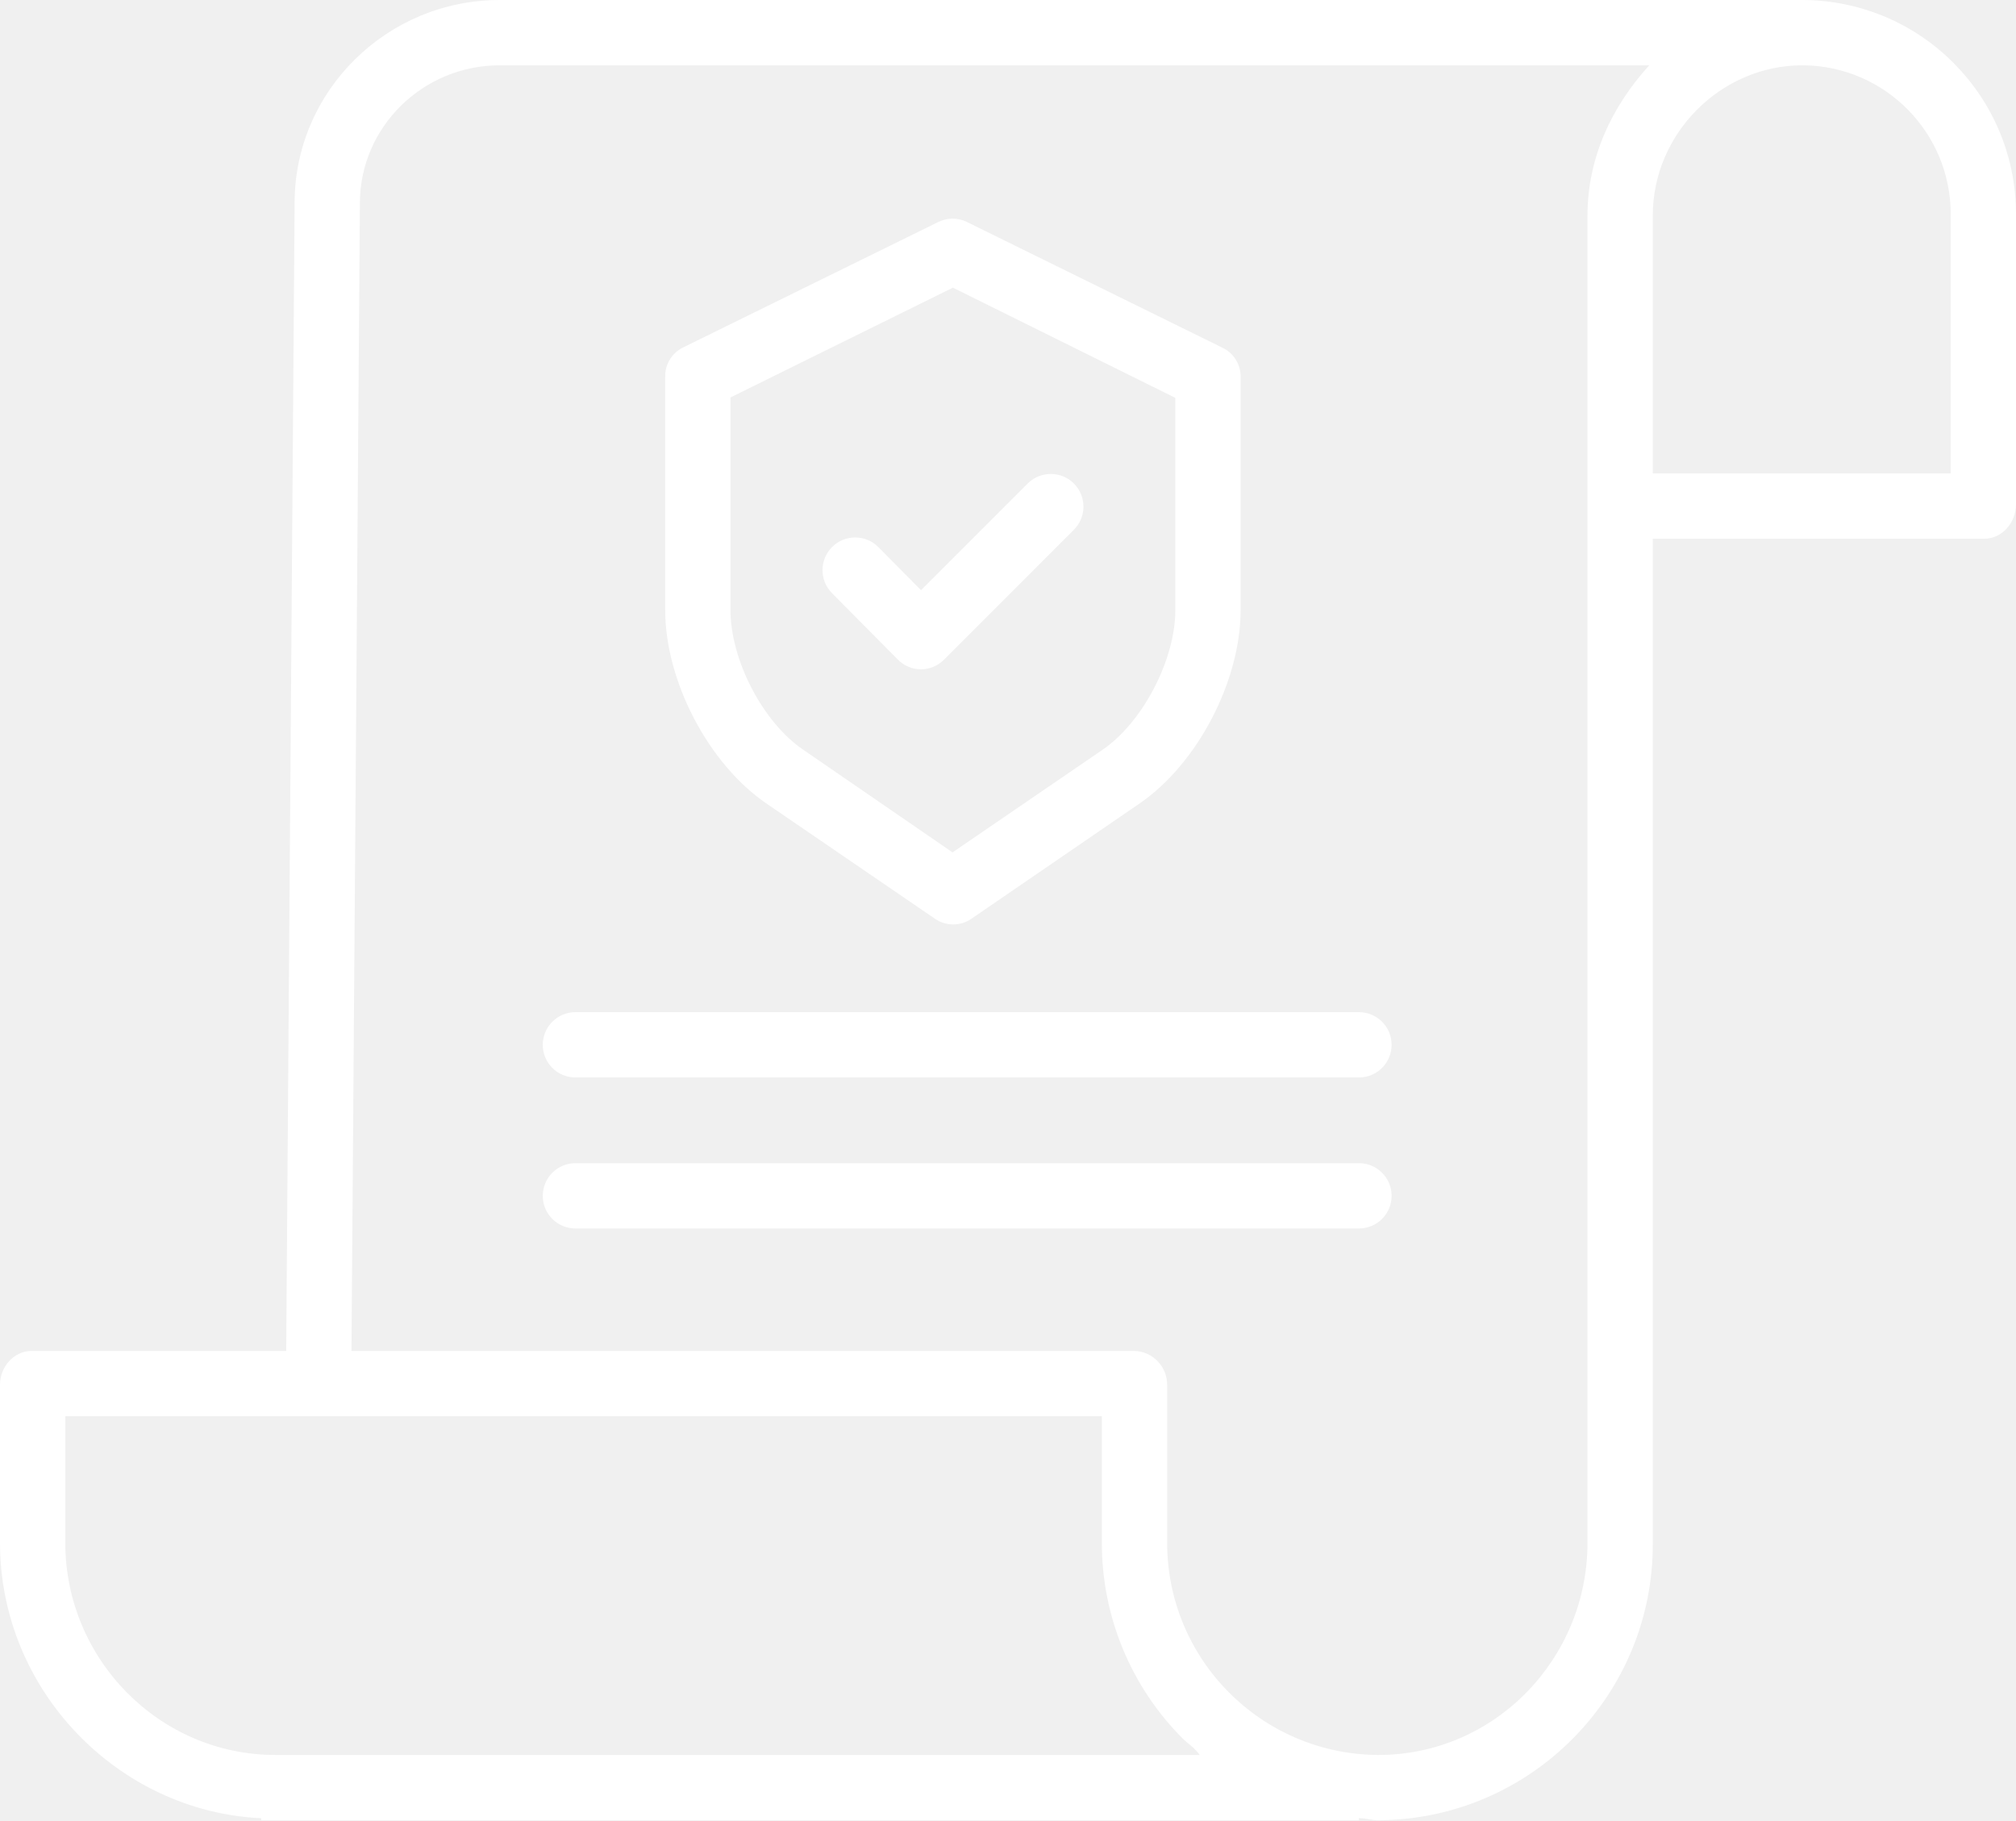
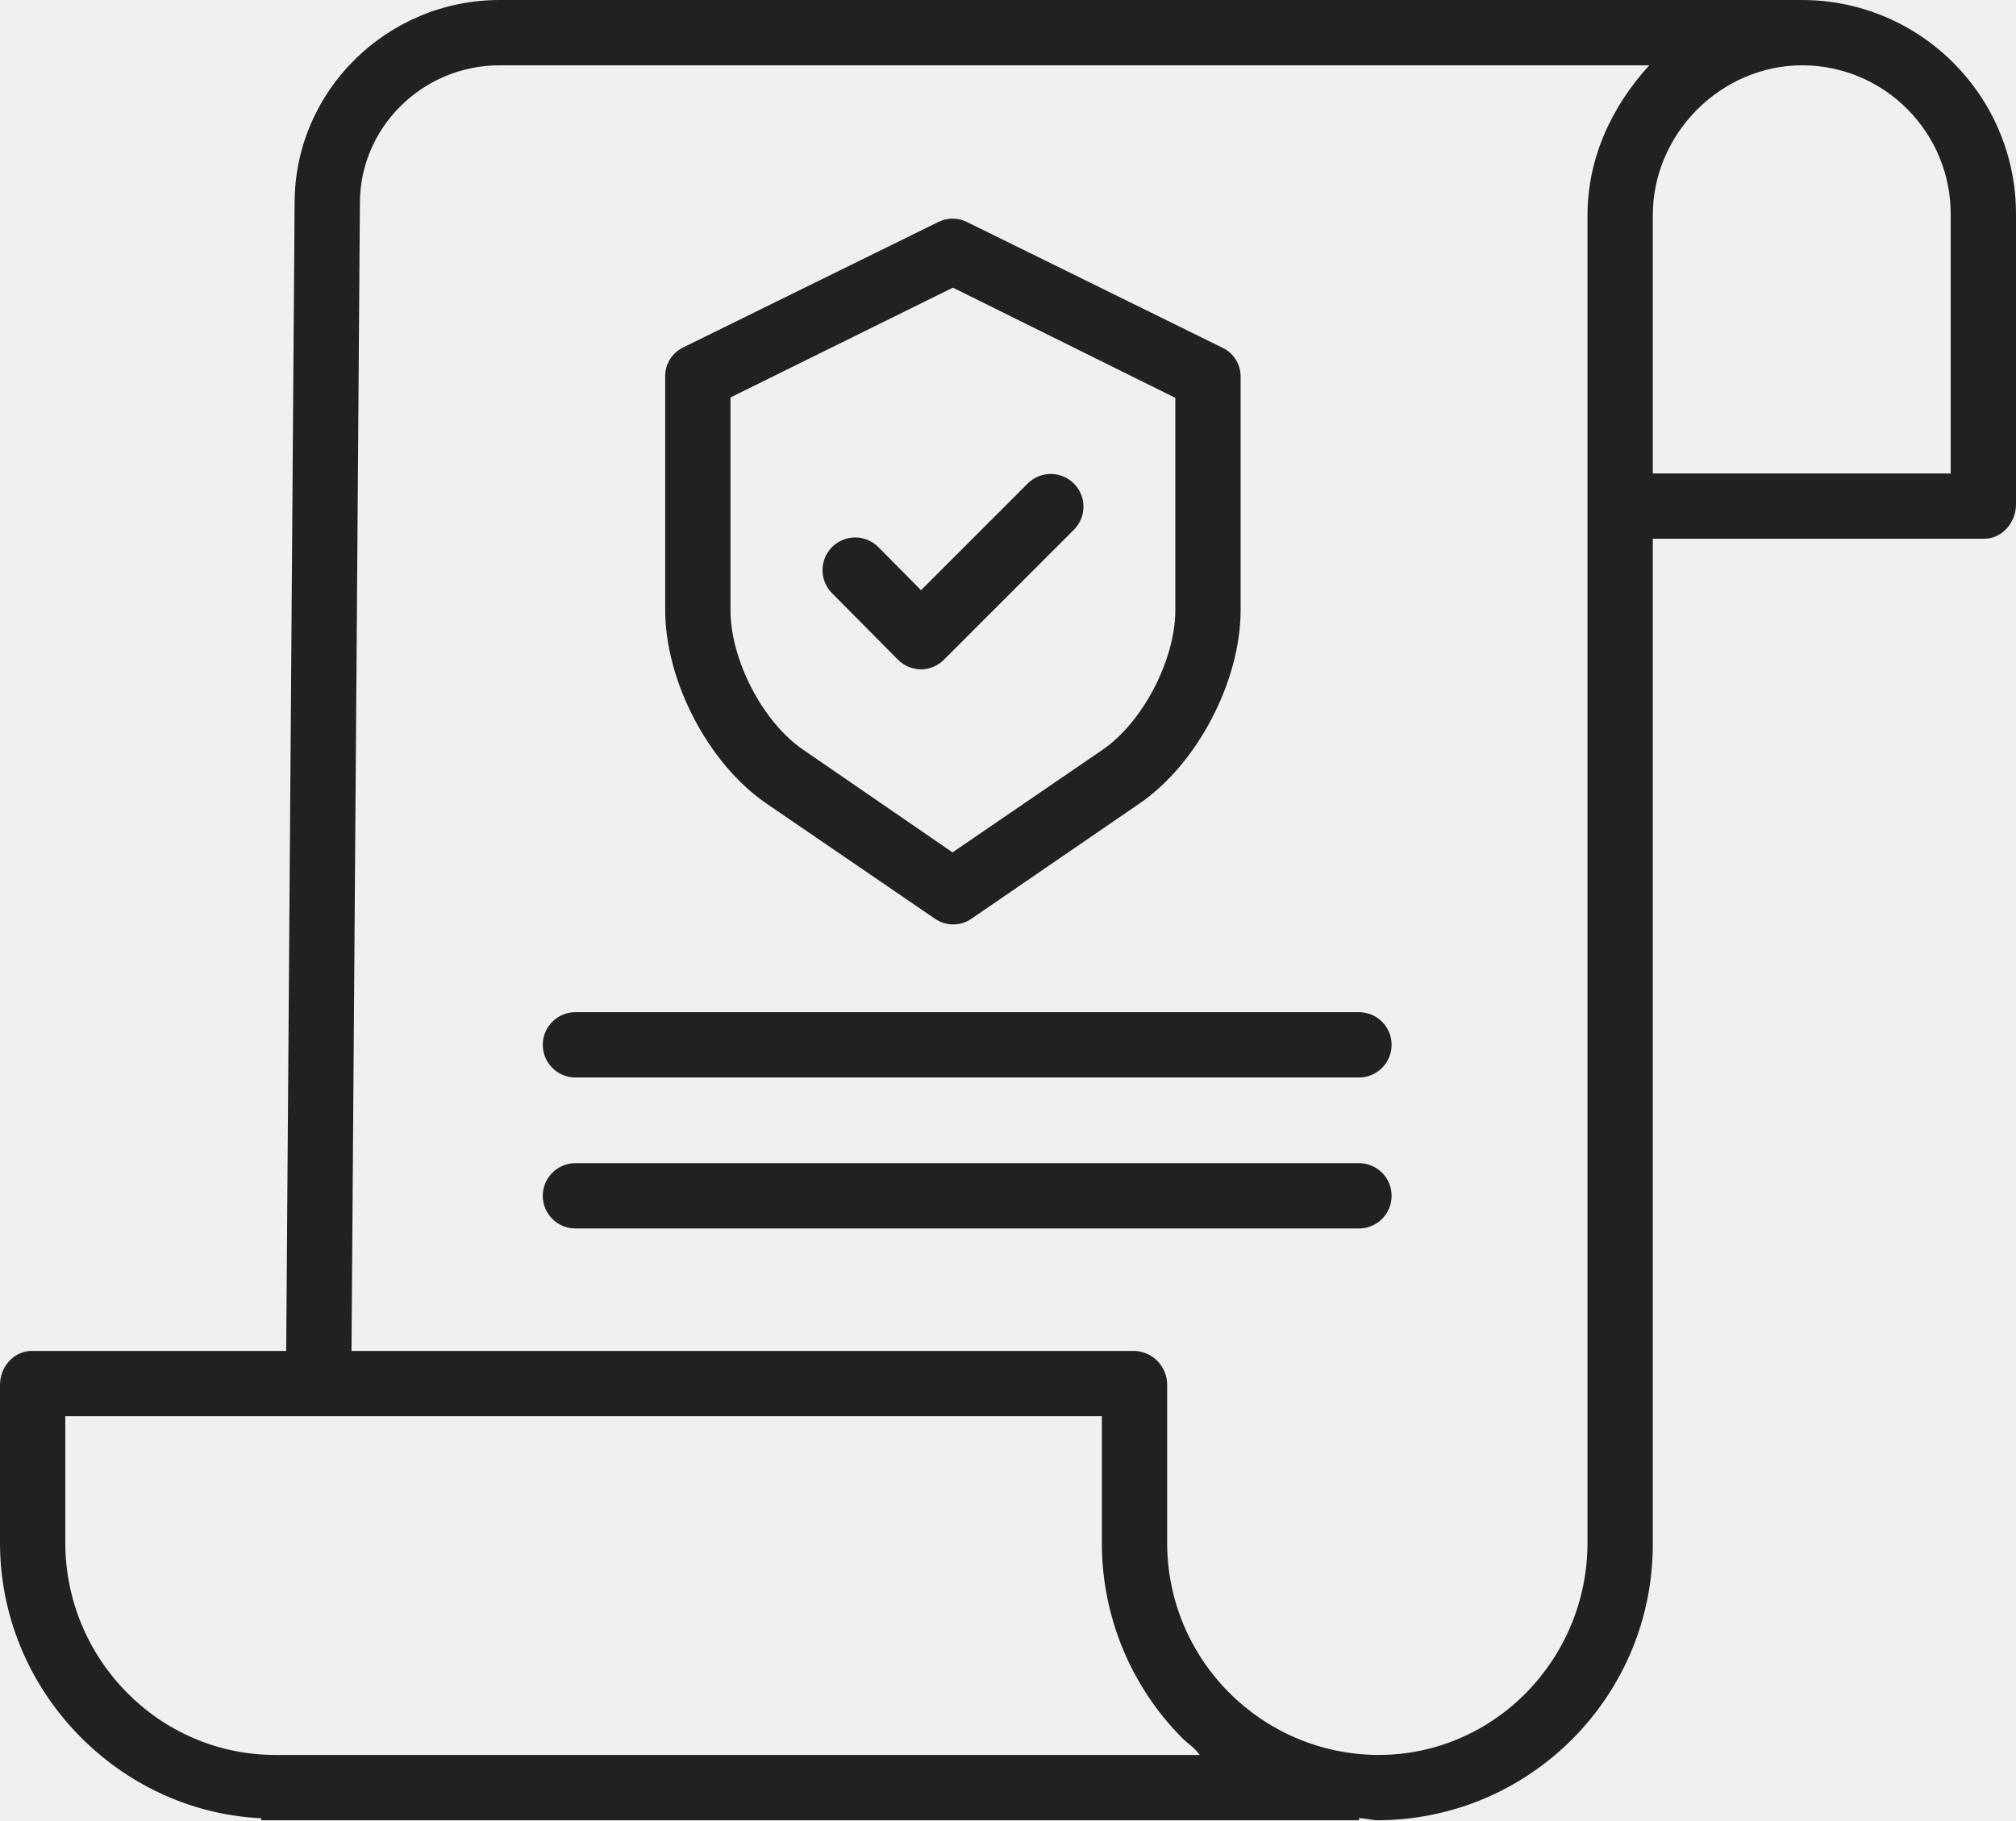
<svg xmlns="http://www.w3.org/2000/svg" viewBox="0 0 494 446">
-   <path d="M441.91,24H122.47C94.75,24,72.19,46.34,72.19,73.72L70.13,355H7.79C3.37,355,0,358.91,0,363.32V402c0,36.23,29,65.87,64,67.5V470H333v-.52c2,.08,3.21.52,4.59.52h.19A67.61,67.61,0,0,0,405,402V156h81.21c4.42,0,7.79-4,7.79-8.41v-71A52.47,52.47,0,0,0,441.91,24ZM67.5,454h0C39,454,16,430.48,16,402V371H270v30.89a67.71,67.71,0,0,0,19.77,48.05c1.35,1.36,2.76,2.06,4.21,4.06ZM389,402c0,28.46-22.77,52-51.23,52h-.17A52,52,0,0,1,286,401.9V363.32a8.29,8.29,0,0,0-8-8.32H86.13L88.19,73.77c0-18.6,15.38-33.77,34.28-33.77H404.14C395,50,389,62.65,389,76.77ZM478,76.7V140H405V76.76c0-20,16.66-36.76,36.67-36.76h.22A36.47,36.47,0,0,1,478,76.64Z" transform="translate(0 -24)" fill="#fff" />
-   <path d="M187.86,220.91l41.24,28.2a7.86,7.86,0,0,0,8.94,0l41.12-28.19c14.29-9.74,24.84-30.12,24.84-47.4V116.47a7.8,7.8,0,0,0-4.27-7.18l-62.8-30.9a7.88,7.88,0,0,0-7,0L167.26,109.2a7.8,7.8,0,0,0-4.26,7.18v57.14C163,190.8,173.57,211.18,187.86,220.91ZM179,121.38l54.5-26.9,54.5,27v52.07c0,12-7.9,27.38-17.86,34.18l-36.73,25.12L196.82,207.7c-10-6.8-17.82-22.13-17.82-34.18Z" transform="translate(0 -24)" fill="#fff" />
-   <path d="M220,185.6a8,8,0,0,0,5.66,2.4h0a8,8,0,0,0,5.66-2.37l31.82-31.83a8,8,0,0,0-11.31-11.33l-26.14,26.14-10.45-10.55a8,8,0,1,0-11.37,11.27Z" transform="translate(0 -24)" fill="#fff" />
-   <path d="M333,272H141a8,8,0,0,0,0,16H333a8,8,0,0,0,0-16Z" transform="translate(0 -24)" fill="#fff" />
-   <path d="M333,309H141a8,8,0,0,0,0,16H333a8,8,0,0,0,0-16Z" transform="translate(0 -24)" fill="#fff" />
+   <path d="M441.91,24H122.47C94.75,24,72.19,46.34,72.19,73.72L70.13,355H7.79C3.37,355,0,358.91,0,363.32V402c0,36.23,29,65.87,64,67.5V470H333v-.52c2,.08,3.21.52,4.59.52h.19A67.61,67.61,0,0,0,405,402V156h81.21c4.42,0,7.79-4,7.79-8.41v-71A52.47,52.47,0,0,0,441.91,24ZM67.5,454h0C39,454,16,430.48,16,402V371H270v30.89a67.71,67.71,0,0,0,19.77,48.05c1.35,1.36,2.76,2.06,4.21,4.06ZM389,402c0,28.46-22.77,52-51.23,52h-.17A52,52,0,0,1,286,401.9V363.32a8.29,8.29,0,0,0-8-8.32H86.13L88.19,73.77c0-18.6,15.38-33.77,34.28-33.77H404.14C395,50,389,62.65,389,76.77ZM478,76.7V140H405V76.76c0-20,16.66-36.76,36.67-36.76h.22A36.47,36.47,0,0,1,478,76.64Z" transform="translate(0 -24)" fill="#212121" />
+   <path d="M187.86,220.91l41.24,28.2a7.86,7.86,0,0,0,8.94,0l41.12-28.19c14.29-9.74,24.84-30.12,24.84-47.4V116.47a7.8,7.8,0,0,0-4.27-7.18l-62.8-30.9a7.88,7.88,0,0,0-7,0L167.26,109.2a7.8,7.8,0,0,0-4.26,7.18v57.14C163,190.8,173.57,211.18,187.86,220.91ZM179,121.38l54.5-26.9,54.5,27v52.07c0,12-7.9,27.38-17.86,34.18l-36.73,25.12L196.82,207.7c-10-6.8-17.82-22.13-17.82-34.18Z" transform="translate(0 -24)" fill="#212121" />
+   <path d="M220,185.6a8,8,0,0,0,5.66,2.4h0a8,8,0,0,0,5.66-2.37l31.82-31.83a8,8,0,0,0-11.31-11.33l-26.14,26.14-10.45-10.55a8,8,0,1,0-11.37,11.27Z" transform="translate(0 -24)" fill="#212121" />
+   <path d="M333,272H141a8,8,0,0,0,0,16H333a8,8,0,0,0,0-16Z" transform="translate(0 -24)" fill="#212121" />
+   <path d="M333,309H141a8,8,0,0,0,0,16H333a8,8,0,0,0,0-16Z" transform="translate(0 -24)" fill="#212121" />
</svg>
